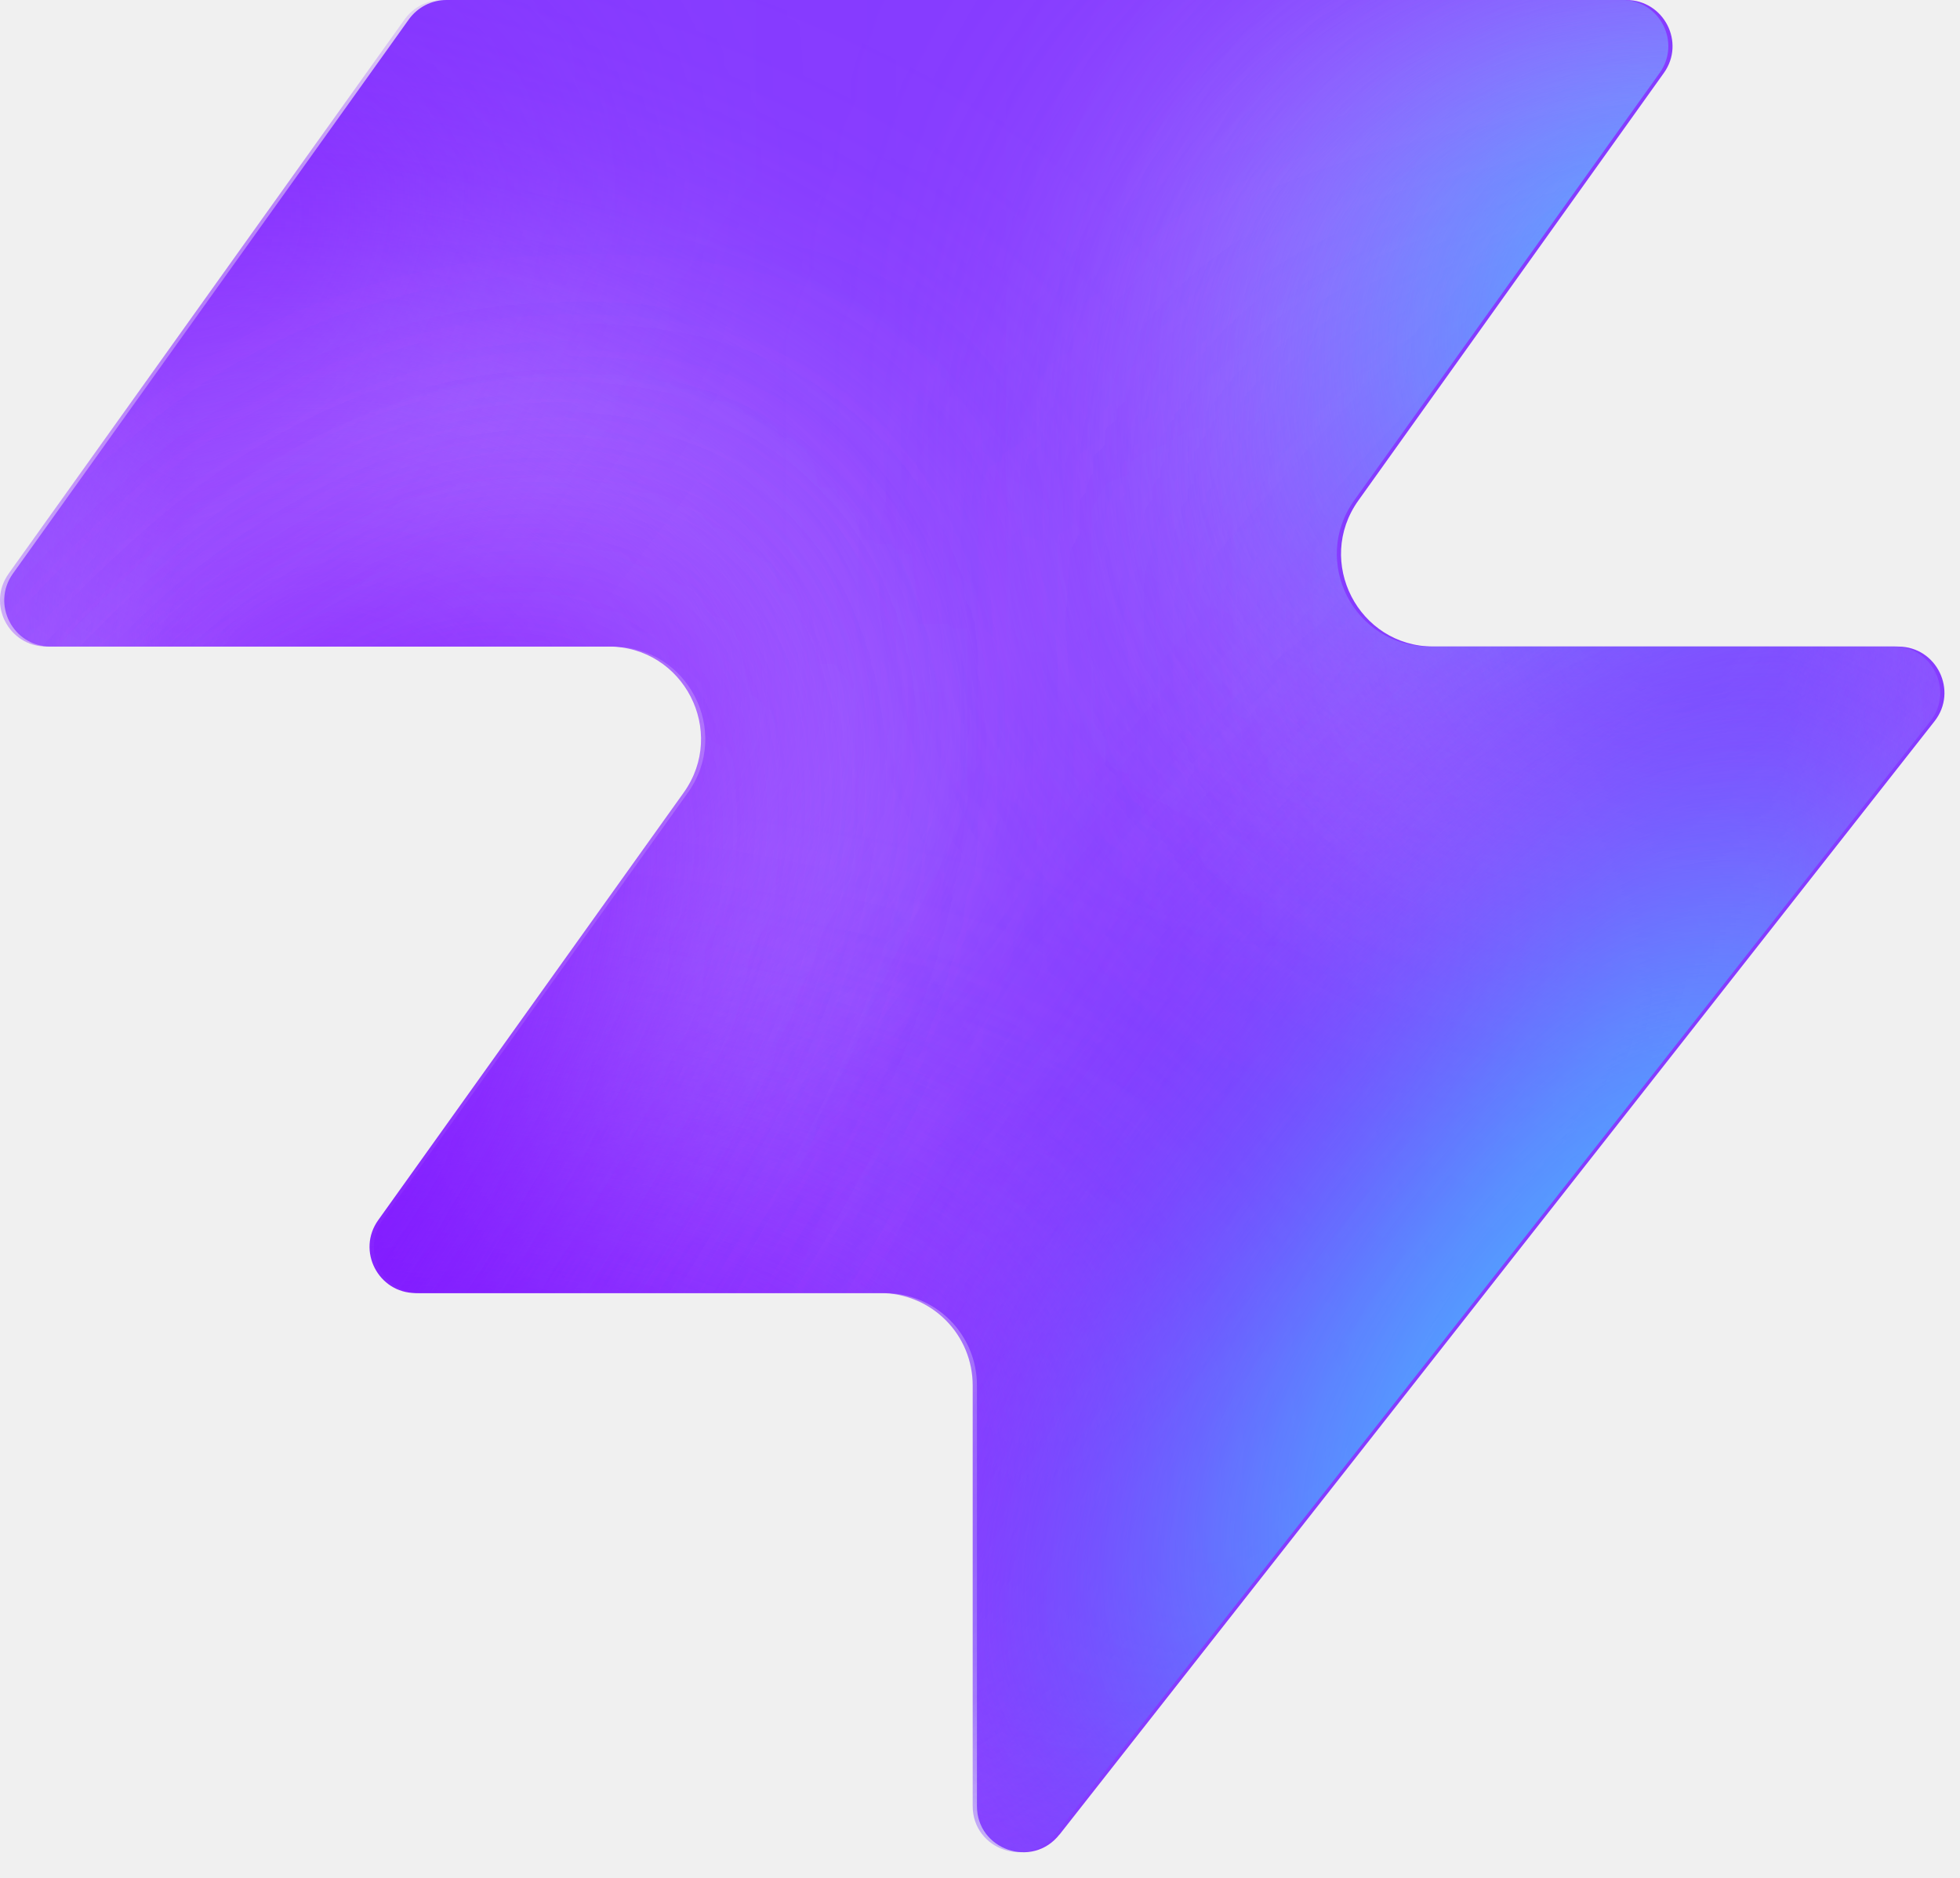
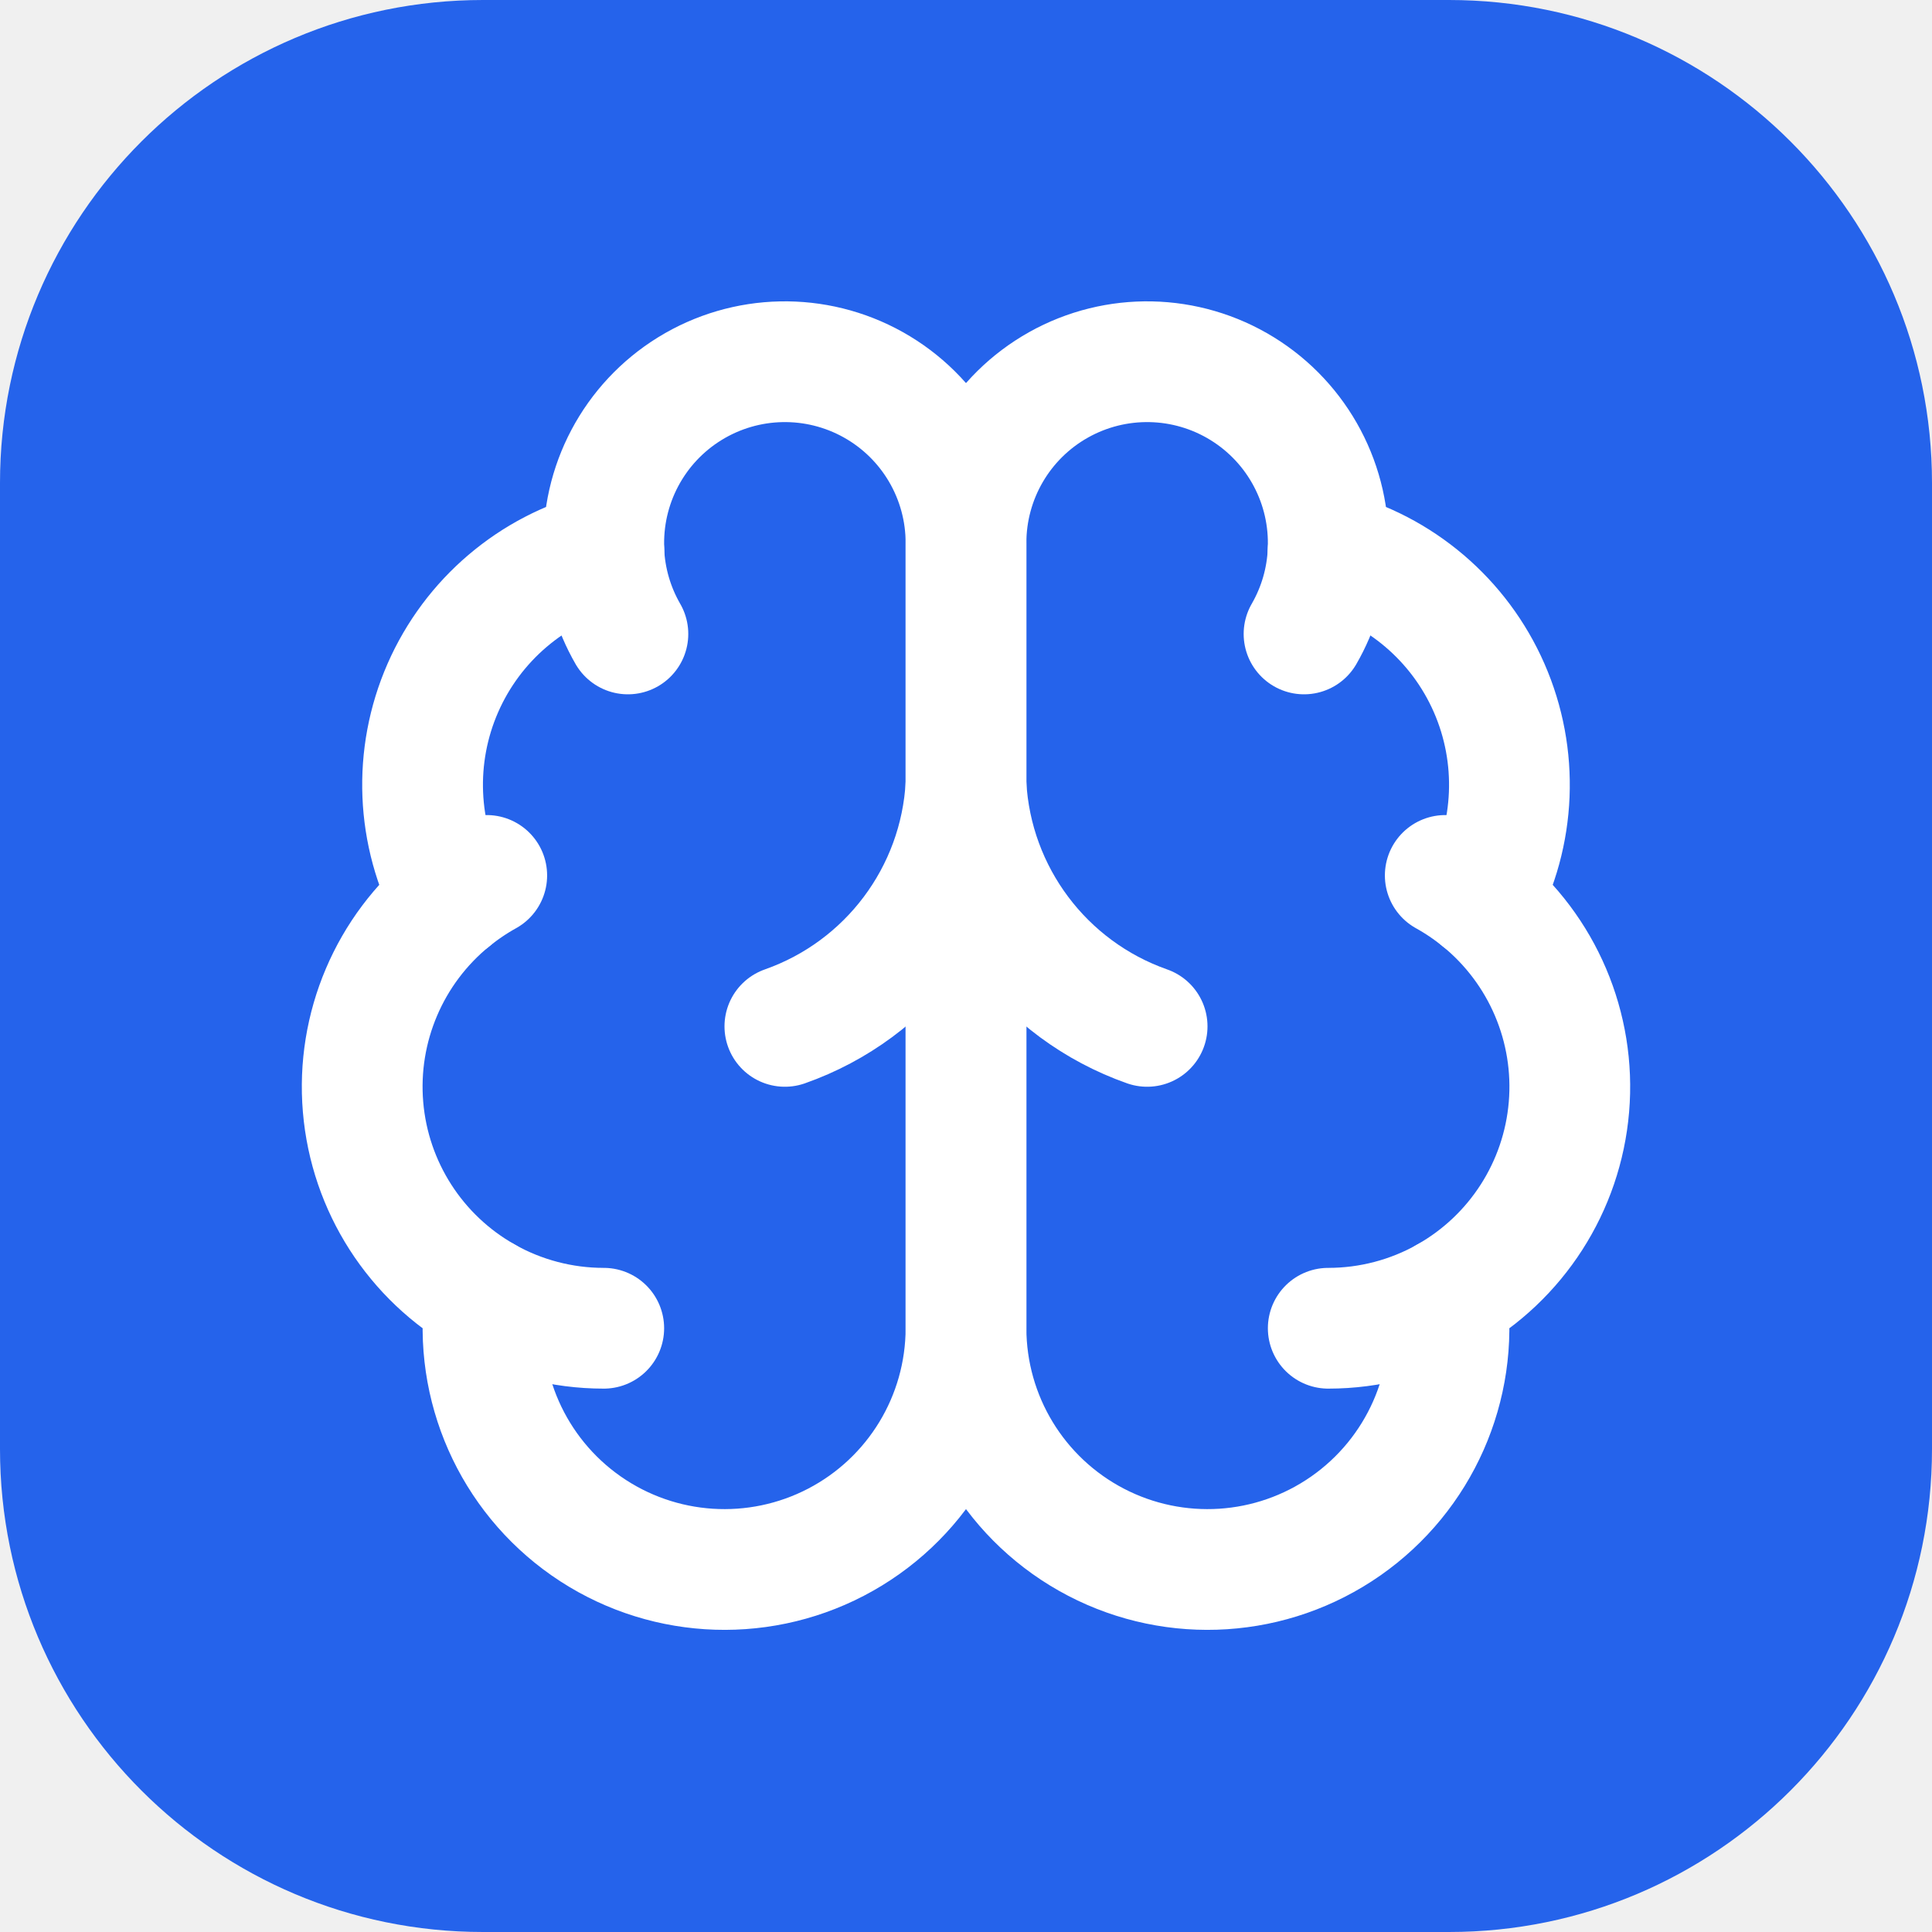
- <svg xmlns="http://www.w3.org/2000/svg" width="48" height="46" fill="none" viewBox="0 0 48 46">
-   <path fill="#863bff" d="M25.946 44.938c-.664.845-2.021.375-2.021-.698V33.937a2.26 2.26 0 0 0-2.262-2.262H10.287c-.92 0-1.456-1.04-.92-1.788l7.48-10.471c1.07-1.497 0-3.578-1.842-3.578H1.237c-.92 0-1.456-1.04-.92-1.788L10.013.474c.214-.297.556-.474.92-.474h28.894c.92 0 1.456 1.04.92 1.788l-7.48 10.471c-1.07 1.498 0 3.579 1.842 3.579h11.377c.943 0 1.473 1.088.89 1.83L25.947 44.94z" style="fill:#863bff;fill:color(display-p3 .525 .23 1);fill-opacity:1" />
-   <mask id="a" width="48" height="46" x="0" y="0" maskUnits="userSpaceOnUse" style="mask-type:alpha">
-     <path fill="#000" d="M25.842 44.938c-.664.844-2.021.375-2.021-.698V33.937a2.26 2.26 0 0 0-2.262-2.262H10.183c-.92 0-1.456-1.04-.92-1.788l7.48-10.471c1.07-1.498 0-3.579-1.842-3.579H1.133c-.92 0-1.456-1.04-.92-1.787L9.91.473c.214-.297.556-.474.92-.474h28.894c.92 0 1.456 1.04.92 1.788l-7.48 10.471c-1.07 1.498 0 3.578 1.842 3.578h11.377c.943 0 1.473 1.088.89 1.832L25.843 44.94z" style="fill:#000;fill-opacity:1" />
-   </mask>
-   <g mask="url(#a)">
-     <g filter="url(#b)">
-       <ellipse cx="5.508" cy="14.704" fill="#ede6ff" rx="5.508" ry="14.704" style="fill:#ede6ff;fill:color(display-p3 .927 .903 1);fill-opacity:1" transform="matrix(.00324 1 1 -.00324 -4.47 31.516)" />
-     </g>
-     <g filter="url(#c)">
-       <ellipse cx="10.399" cy="29.851" fill="#ede6ff" rx="10.399" ry="29.851" style="fill:#ede6ff;fill:color(display-p3 .927 .903 1);fill-opacity:1" transform="matrix(.00324 1 1 -.00324 -39.328 7.883)" />
-     </g>
-     <g filter="url(#d)">
-       <ellipse cx="5.508" cy="30.487" fill="#7e14ff" rx="5.508" ry="30.487" style="fill:#7e14ff;fill:color(display-p3 .492 .077 1);fill-opacity:1" transform="rotate(89.814 -25.913 -14.639)scale(1 -1)" />
-     </g>
-     <g filter="url(#e)">
-       <ellipse cx="5.508" cy="30.599" fill="#7e14ff" rx="5.508" ry="30.599" style="fill:#7e14ff;fill:color(display-p3 .492 .077 1);fill-opacity:1" transform="rotate(89.814 -32.644 -3.334)scale(1 -1)" />
-     </g>
-     <g filter="url(#f)">
-       <ellipse cx="5.508" cy="30.599" fill="#7e14ff" rx="5.508" ry="30.599" style="fill:#7e14ff;fill:color(display-p3 .492 .077 1);fill-opacity:1" transform="matrix(.00324 1 1 -.00324 -34.34 30.47)" />
-     </g>
-     <g filter="url(#g)">
-       <ellipse cx="14.072" cy="22.078" fill="#ede6ff" rx="14.072" ry="22.078" style="fill:#ede6ff;fill:color(display-p3 .927 .903 1);fill-opacity:1" transform="rotate(93.35 24.506 48.493)scale(-1 1)" />
-     </g>
-     <g filter="url(#h)">
-       <ellipse cx="3.47" cy="21.501" fill="#7e14ff" rx="3.47" ry="21.501" style="fill:#7e14ff;fill:color(display-p3 .492 .077 1);fill-opacity:1" transform="rotate(89.009 28.708 47.59)scale(-1 1)" />
-     </g>
-     <g filter="url(#i)">
-       <ellipse cx="3.47" cy="21.501" fill="#7e14ff" rx="3.47" ry="21.501" style="fill:#7e14ff;fill:color(display-p3 .492 .077 1);fill-opacity:1" transform="rotate(89.009 28.708 47.59)scale(-1 1)" />
-     </g>
-     <g filter="url(#j)">
-       <ellipse cx=".387" cy="8.972" fill="#7e14ff" rx="4.407" ry="29.108" style="fill:#7e14ff;fill:color(display-p3 .492 .077 1);fill-opacity:1" transform="rotate(39.51 .387 8.972)" />
-     </g>
-     <g filter="url(#k)">
-       <ellipse cx="47.523" cy="-6.092" fill="#7e14ff" rx="4.407" ry="29.108" style="fill:#7e14ff;fill:color(display-p3 .492 .077 1);fill-opacity:1" transform="rotate(37.892 47.523 -6.092)" />
-     </g>
-     <g filter="url(#l)">
-       <ellipse cx="41.412" cy="6.333" fill="#47bfff" rx="5.971" ry="9.665" style="fill:#47bfff;fill:color(display-p3 .28 .748 1);fill-opacity:1" transform="rotate(37.892 41.412 6.333)" />
-     </g>
-     <g filter="url(#m)">
-       <ellipse cx="-1.879" cy="38.332" fill="#7e14ff" rx="4.407" ry="29.108" style="fill:#7e14ff;fill:color(display-p3 .492 .077 1);fill-opacity:1" transform="rotate(37.892 -1.88 38.332)" />
-     </g>
-     <g filter="url(#n)">
-       <ellipse cx="-1.879" cy="38.332" fill="#7e14ff" rx="4.407" ry="29.108" style="fill:#7e14ff;fill:color(display-p3 .492 .077 1);fill-opacity:1" transform="rotate(37.892 -1.88 38.332)" />
-     </g>
-     <g filter="url(#o)">
-       <ellipse cx="35.651" cy="29.907" fill="#7e14ff" rx="4.407" ry="29.108" style="fill:#7e14ff;fill:color(display-p3 .492 .077 1);fill-opacity:1" transform="rotate(37.892 35.651 29.907)" />
-     </g>
-     <g filter="url(#p)">
-       <ellipse cx="38.418" cy="32.4" fill="#47bfff" rx="5.971" ry="15.297" style="fill:#47bfff;fill:color(display-p3 .28 .748 1);fill-opacity:1" transform="rotate(37.892 38.418 32.4)" />
-     </g>
+ <svg xmlns="http://www.w3.org/2000/svg" viewBox="0 0 32 32">
+   <rect width="32" height="32" rx="8" fill="#2563eb" />
+   <g fill="none" stroke="#ffffff" stroke-width="2" stroke-linecap="round" stroke-linejoin="round" transform="translate(4, 4)">
+     <path d="M12 5a3 3 0 1 0-5.997.125 4 4 0 0 0-2.526 5.77 4 4 0 0 0 .556 6.588A4 4 0 1 0 12 18Z" />
+     <path d="M12 5a3 3 0 1 1 5.997.125 4 4 0 0 1 2.526 5.77 4 4 0 0 1-.556 6.588A4 4 0 1 1 12 18Z" />
+     <path d="M15 13a4.5 4.5 0 0 1-3-4 4.5 4.5 0 0 1-3 4" />
+     <path d="M17.599 6.5a3 3 0 0 0 .399-1.375" />
+     <path d="M6.001 5.125A3 3 0 0 0 6.4 6.5" />
+     <path d="M3.477 10.896a4 4 0 0 1 .585-.396" />
+     <path d="M19.938 10.5a4 4 0 0 1 .585.396" />
+     <path d="M6 18a4 4 0 0 1-1.967-.516" />
+     <path d="M19.967 17.484A4 4 0 0 1 18 18" />
  </g>
-   <defs>
-     <filter id="b" width="60.045" height="41.654" x="-19.77" y="16.149" color-interpolation-filters="sRGB" filterUnits="userSpaceOnUse">
-       <feFlood flood-opacity="0" result="BackgroundImageFix" />
-       <feBlend in="SourceGraphic" in2="BackgroundImageFix" result="shape" />
-       <feGaussianBlur result="effect1_foregroundBlur_2002_17158" stdDeviation="7.659" />
-     </filter>
-     <filter id="c" width="90.34" height="51.437" x="-54.613" y="-7.533" color-interpolation-filters="sRGB" filterUnits="userSpaceOnUse">
-       <feFlood flood-opacity="0" result="BackgroundImageFix" />
-       <feBlend in="SourceGraphic" in2="BackgroundImageFix" result="shape" />
-       <feGaussianBlur result="effect1_foregroundBlur_2002_17158" stdDeviation="7.659" />
-     </filter>
-     <filter id="d" width="79.355" height="29.4" x="-49.64" y="2.03" color-interpolation-filters="sRGB" filterUnits="userSpaceOnUse">
-       <feFlood flood-opacity="0" result="BackgroundImageFix" />
-       <feBlend in="SourceGraphic" in2="BackgroundImageFix" result="shape" />
-       <feGaussianBlur result="effect1_foregroundBlur_2002_17158" stdDeviation="4.596" />
-     </filter>
-     <filter id="e" width="79.579" height="29.4" x="-45.045" y="20.029" color-interpolation-filters="sRGB" filterUnits="userSpaceOnUse">
-       <feFlood flood-opacity="0" result="BackgroundImageFix" />
-       <feBlend in="SourceGraphic" in2="BackgroundImageFix" result="shape" />
-       <feGaussianBlur result="effect1_foregroundBlur_2002_17158" stdDeviation="4.596" />
-     </filter>
-     <filter id="f" width="79.579" height="29.4" x="-43.513" y="21.178" color-interpolation-filters="sRGB" filterUnits="userSpaceOnUse">
-       <feFlood flood-opacity="0" result="BackgroundImageFix" />
-       <feBlend in="SourceGraphic" in2="BackgroundImageFix" result="shape" />
-       <feGaussianBlur result="effect1_foregroundBlur_2002_17158" stdDeviation="4.596" />
-     </filter>
-     <filter id="g" width="74.749" height="58.852" x="15.756" y="-17.901" color-interpolation-filters="sRGB" filterUnits="userSpaceOnUse">
-       <feFlood flood-opacity="0" result="BackgroundImageFix" />
-       <feBlend in="SourceGraphic" in2="BackgroundImageFix" result="shape" />
-       <feGaussianBlur result="effect1_foregroundBlur_2002_17158" stdDeviation="7.659" />
-     </filter>
-     <filter id="h" width="61.377" height="25.362" x="23.548" y="2.284" color-interpolation-filters="sRGB" filterUnits="userSpaceOnUse">
-       <feFlood flood-opacity="0" result="BackgroundImageFix" />
-       <feBlend in="SourceGraphic" in2="BackgroundImageFix" result="shape" />
-       <feGaussianBlur result="effect1_foregroundBlur_2002_17158" stdDeviation="4.596" />
-     </filter>
-     <filter id="i" width="61.377" height="25.362" x="23.548" y="2.284" color-interpolation-filters="sRGB" filterUnits="userSpaceOnUse">
-       <feFlood flood-opacity="0" result="BackgroundImageFix" />
-       <feBlend in="SourceGraphic" in2="BackgroundImageFix" result="shape" />
-       <feGaussianBlur result="effect1_foregroundBlur_2002_17158" stdDeviation="4.596" />
-     </filter>
-     <filter id="j" width="56.045" height="63.649" x="-27.636" y="-22.853" color-interpolation-filters="sRGB" filterUnits="userSpaceOnUse">
-       <feFlood flood-opacity="0" result="BackgroundImageFix" />
-       <feBlend in="SourceGraphic" in2="BackgroundImageFix" result="shape" />
-       <feGaussianBlur result="effect1_foregroundBlur_2002_17158" stdDeviation="4.596" />
-     </filter>
-     <filter id="k" width="54.814" height="64.646" x="20.116" y="-38.415" color-interpolation-filters="sRGB" filterUnits="userSpaceOnUse">
-       <feFlood flood-opacity="0" result="BackgroundImageFix" />
-       <feBlend in="SourceGraphic" in2="BackgroundImageFix" result="shape" />
-       <feGaussianBlur result="effect1_foregroundBlur_2002_17158" stdDeviation="4.596" />
-     </filter>
-     <filter id="l" width="33.541" height="35.313" x="24.641" y="-11.323" color-interpolation-filters="sRGB" filterUnits="userSpaceOnUse">
-       <feFlood flood-opacity="0" result="BackgroundImageFix" />
-       <feBlend in="SourceGraphic" in2="BackgroundImageFix" result="shape" />
-       <feGaussianBlur result="effect1_foregroundBlur_2002_17158" stdDeviation="4.596" />
-     </filter>
-     <filter id="m" width="54.814" height="64.646" x="-29.286" y="6.009" color-interpolation-filters="sRGB" filterUnits="userSpaceOnUse">
-       <feFlood flood-opacity="0" result="BackgroundImageFix" />
-       <feBlend in="SourceGraphic" in2="BackgroundImageFix" result="shape" />
-       <feGaussianBlur result="effect1_foregroundBlur_2002_17158" stdDeviation="4.596" />
-     </filter>
-     <filter id="n" width="54.814" height="64.646" x="-29.286" y="6.009" color-interpolation-filters="sRGB" filterUnits="userSpaceOnUse">
-       <feFlood flood-opacity="0" result="BackgroundImageFix" />
-       <feBlend in="SourceGraphic" in2="BackgroundImageFix" result="shape" />
-       <feGaussianBlur result="effect1_foregroundBlur_2002_17158" stdDeviation="4.596" />
-     </filter>
-     <filter id="o" width="54.814" height="64.646" x="8.244" y="-2.416" color-interpolation-filters="sRGB" filterUnits="userSpaceOnUse">
-       <feFlood flood-opacity="0" result="BackgroundImageFix" />
-       <feBlend in="SourceGraphic" in2="BackgroundImageFix" result="shape" />
-       <feGaussianBlur result="effect1_foregroundBlur_2002_17158" stdDeviation="4.596" />
-     </filter>
-     <filter id="p" width="39.409" height="43.623" x="18.713" y="10.588" color-interpolation-filters="sRGB" filterUnits="userSpaceOnUse">
-       <feFlood flood-opacity="0" result="BackgroundImageFix" />
-       <feBlend in="SourceGraphic" in2="BackgroundImageFix" result="shape" />
-       <feGaussianBlur result="effect1_foregroundBlur_2002_17158" stdDeviation="4.596" />
-     </filter>
-   </defs>
</svg>
